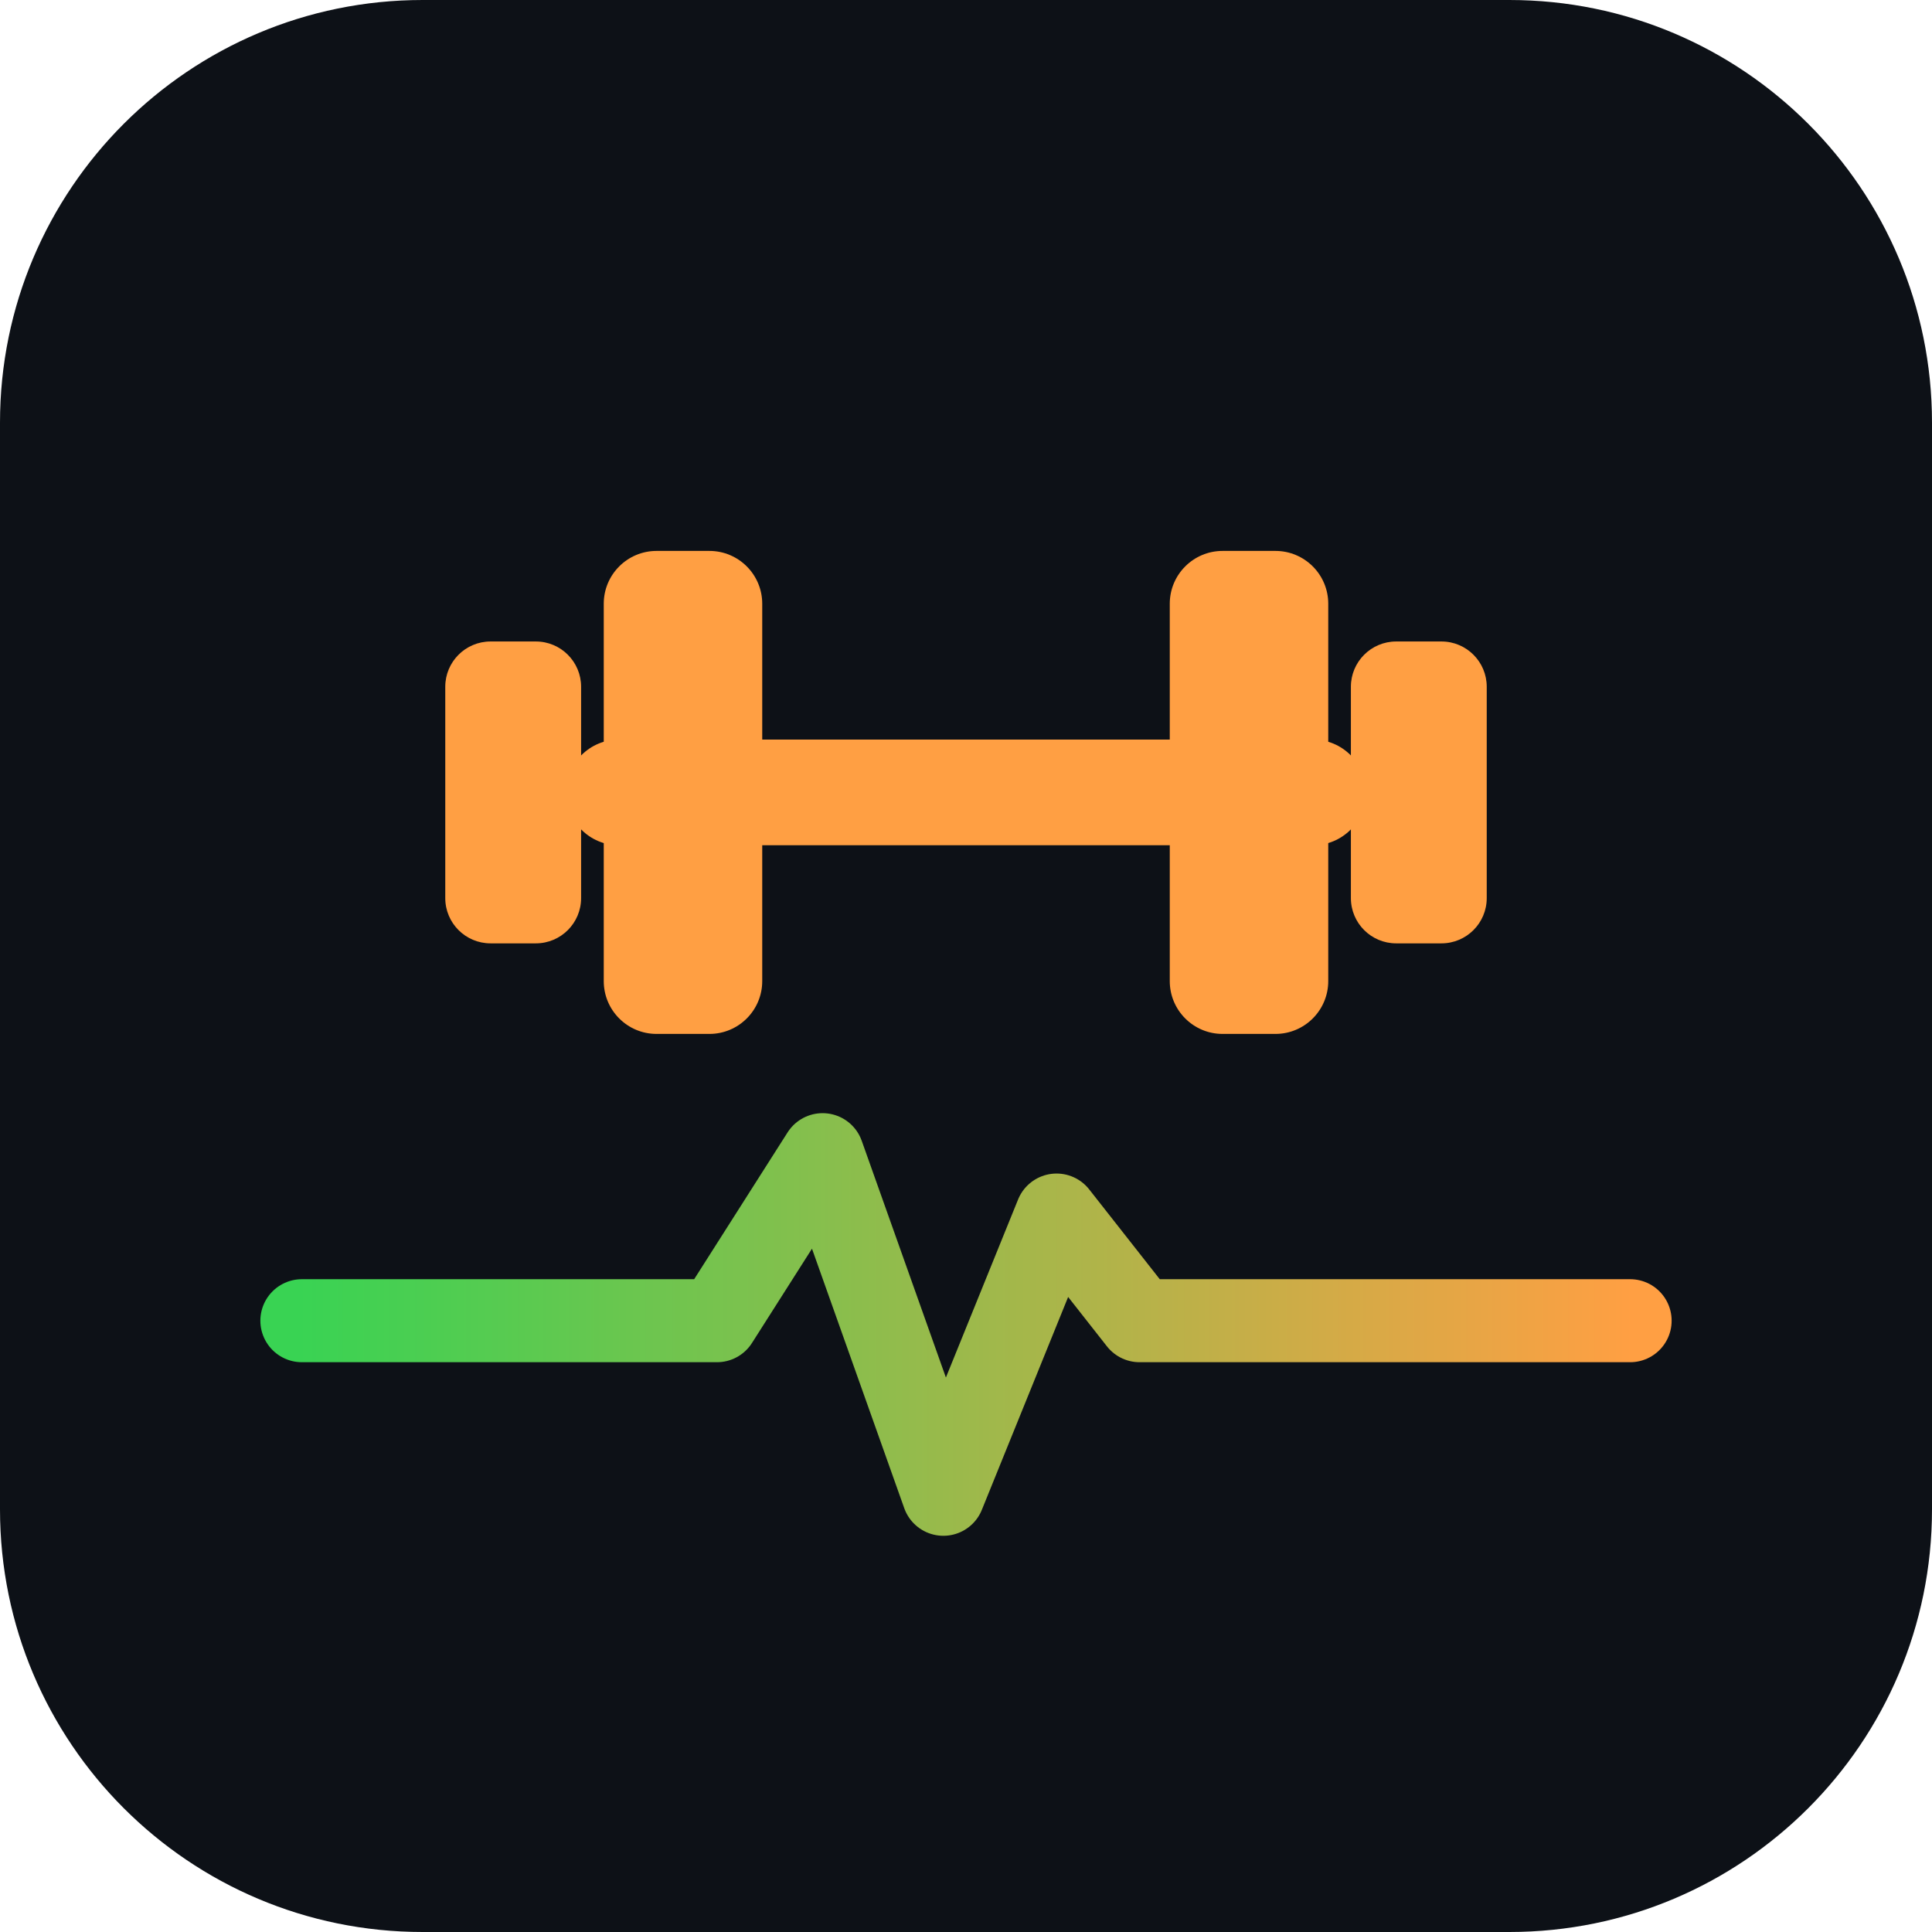
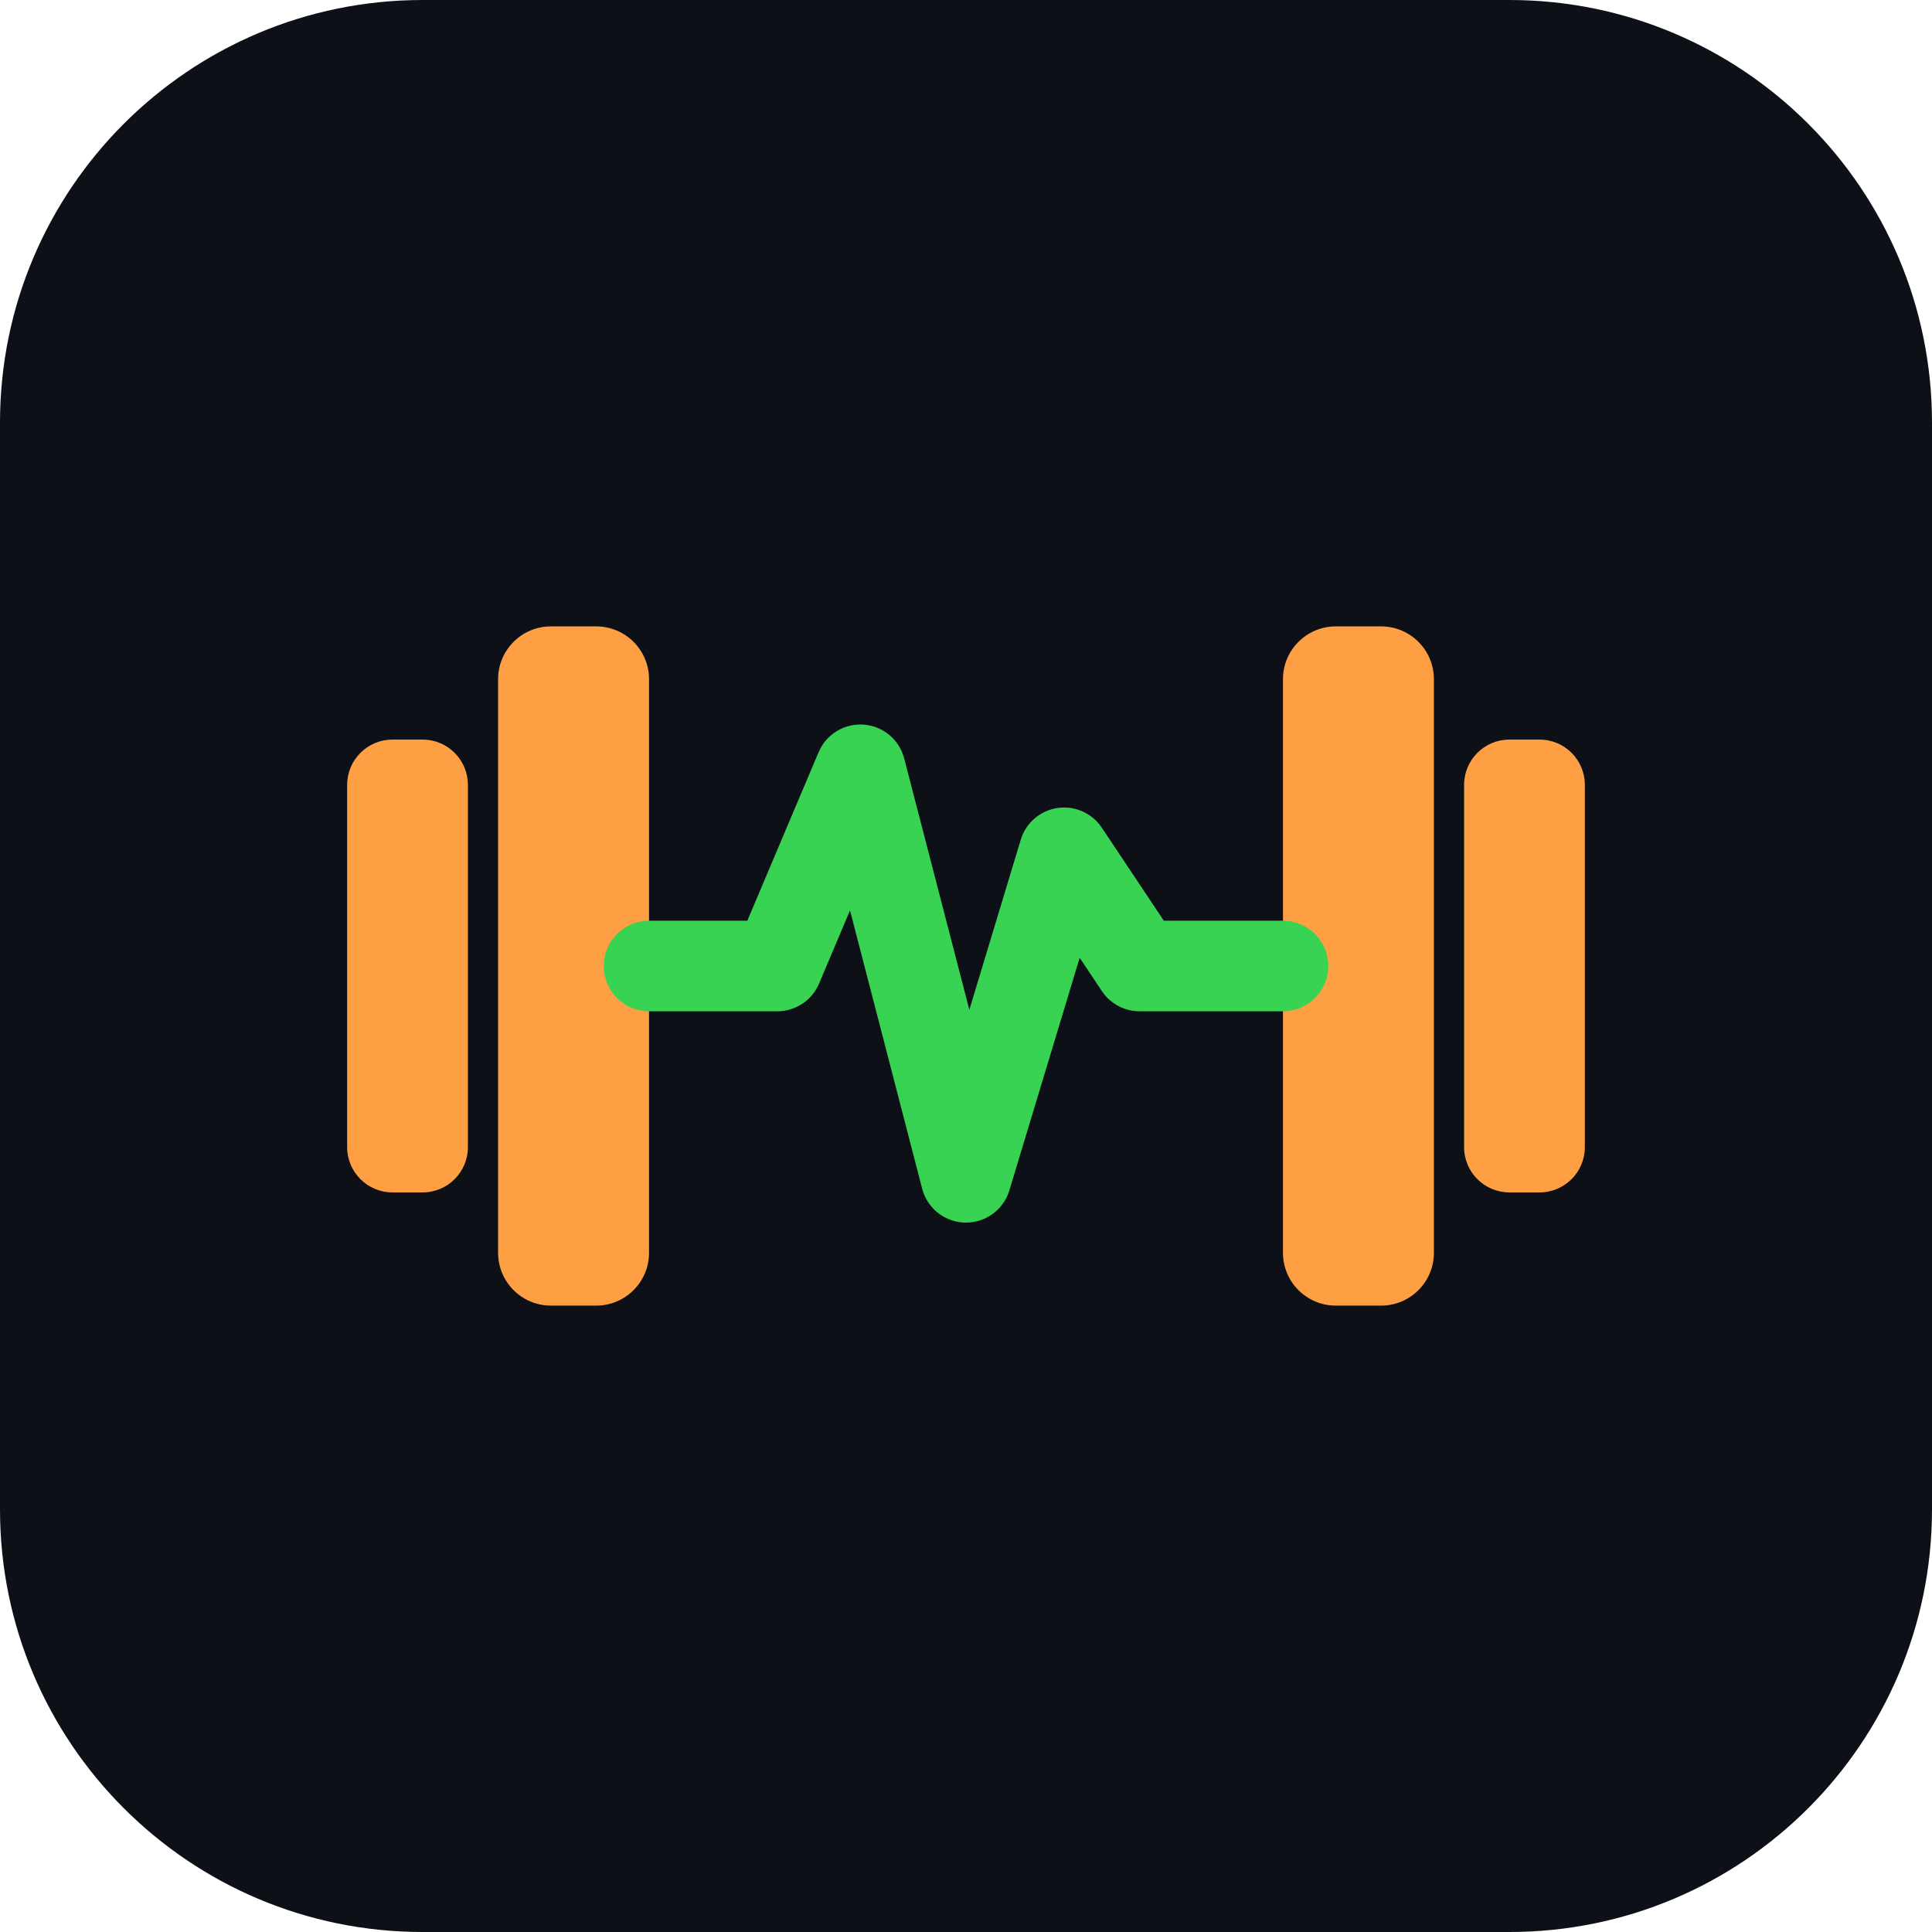
<svg xmlns="http://www.w3.org/2000/svg" viewBox="0 0 512 512">
-   <defs>
-     <linearGradient id="pulso" x1="0" x2="1" y1="0" y2="0">
-       <stop offset="0" stop-color="#39d353" />
-       <stop offset="1" stop-color="#ff9f43" />
-     </linearGradient>
-   </defs>
  <rect width="512" height="512" rx="112" fill="#0d1117" />
  <g fill="#ff9f43">
-     <rect x="150" y="196" width="212" height="28" rx="14" />
-     <rect x="160" y="146" width="42" height="128" rx="14" />
-     <rect x="310" y="146" width="42" height="128" rx="14" />
-     <rect x="118" y="170" width="36" height="80" rx="12" />
-     <rect x="358" y="170" width="36" height="80" rx="12" />
+     <rect x="92" y="196" width="32" height="120" rx="12" />
+     <rect x="132" y="166" width="40" height="180" rx="14" />
+     <rect x="340" y="166" width="40" height="180" rx="14" />
+     <rect x="388" y="196" width="32" height="120" rx="12" />
  </g>
-   <polyline points="80,350 190,350 218,306 250,396 280,322 302,350 432,350" fill="none" stroke="url(#pulso)" stroke-width="22" stroke-linecap="round" stroke-linejoin="round" />
+   <polyline points="172,256 206,256 228,204 256,312 282,226 302,256 340,256" fill="none" stroke="#39d353" stroke-width="24" stroke-linecap="round" stroke-linejoin="round" />
</svg>
